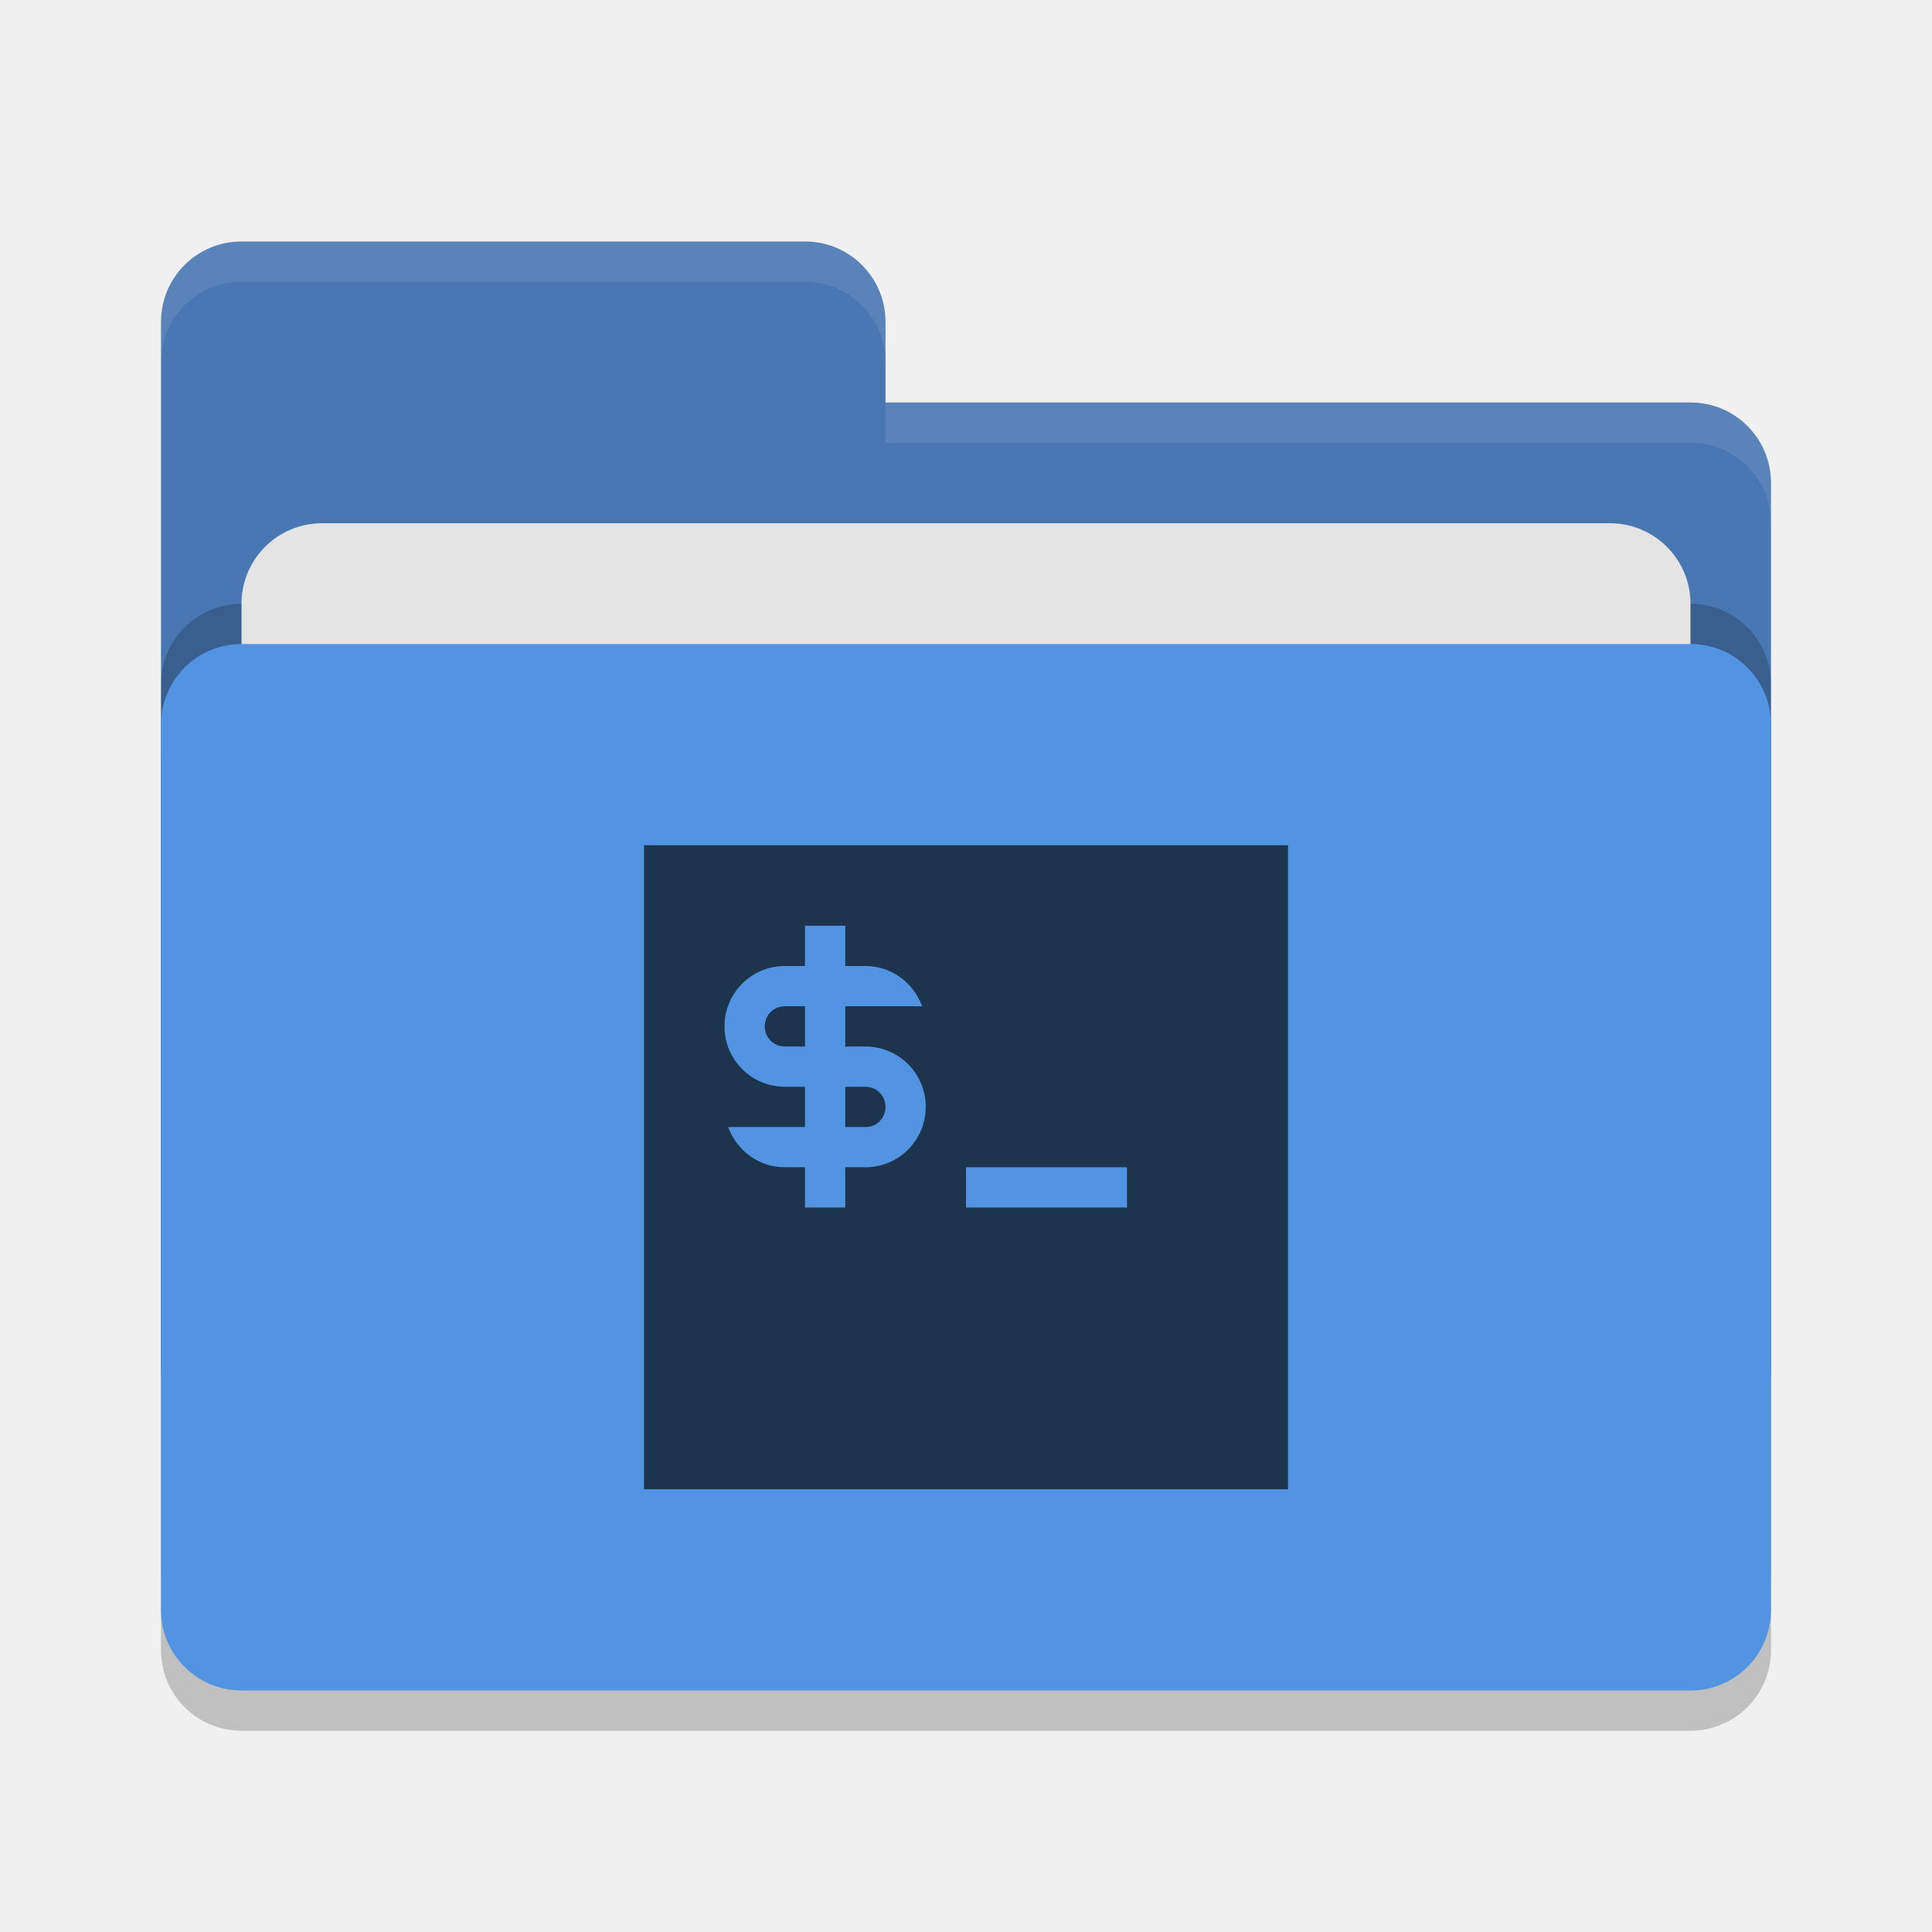
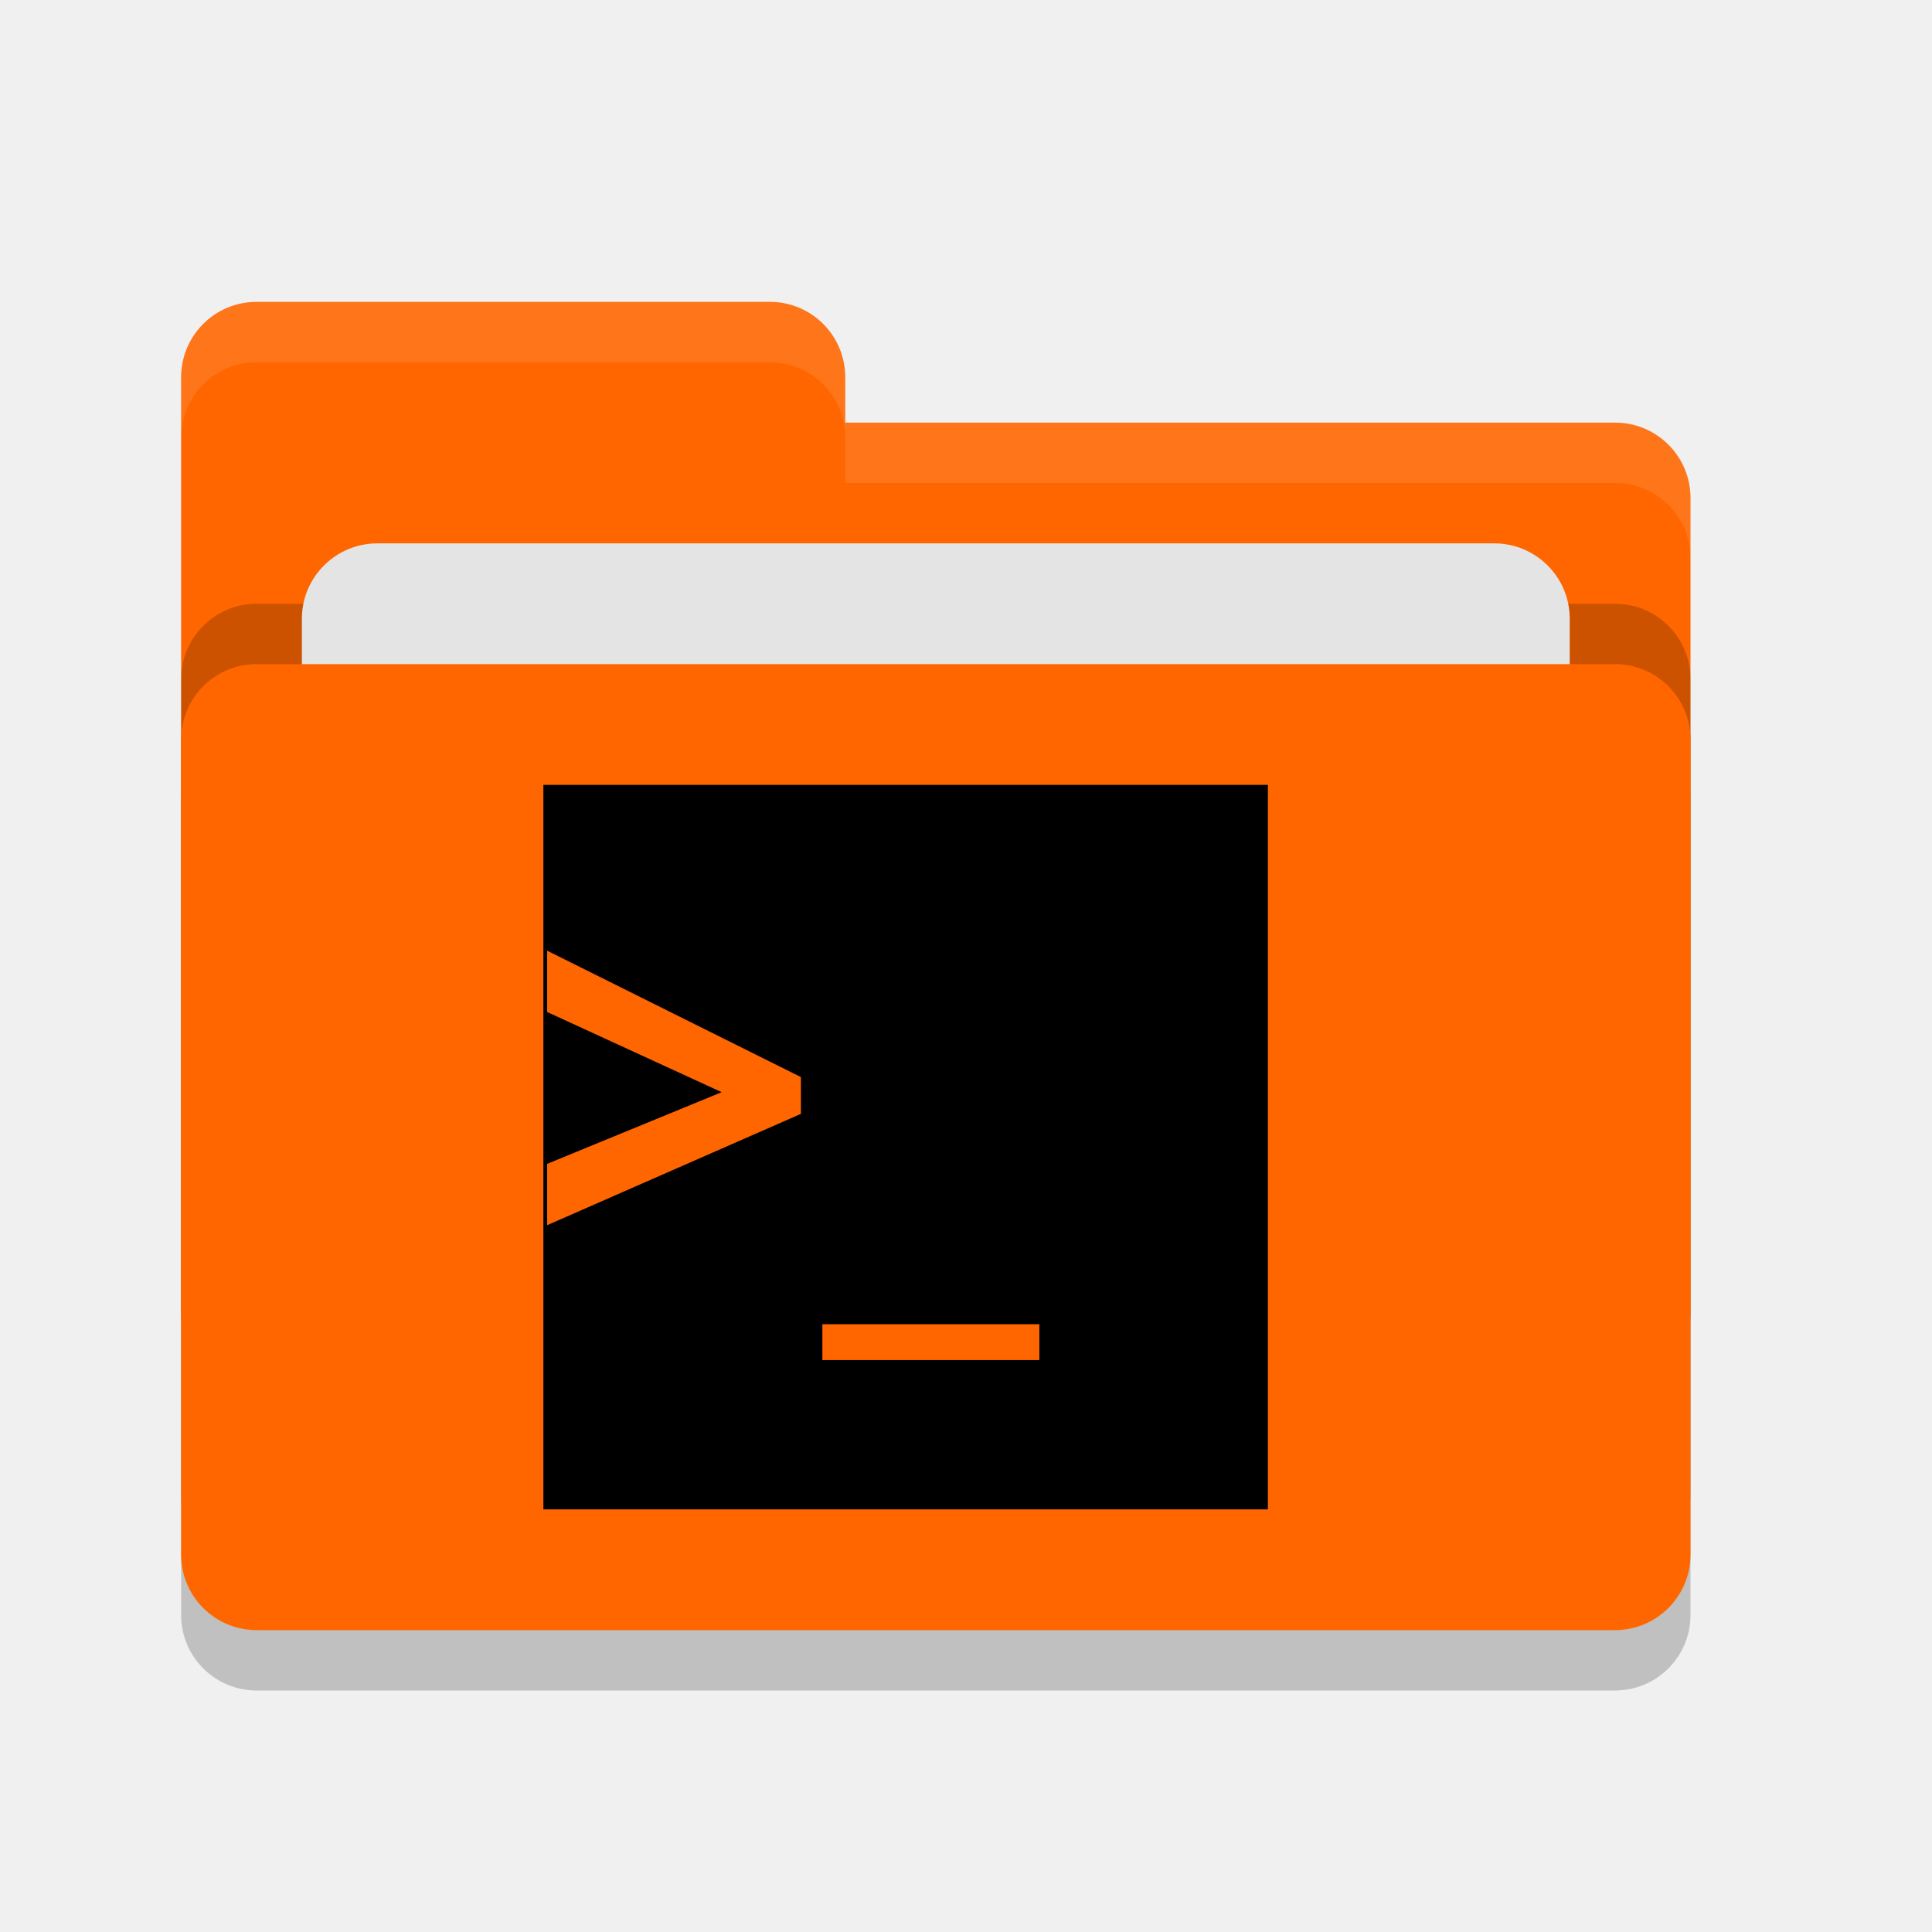
- <svg xmlns="http://www.w3.org/2000/svg" width="48" height="48" version="1">
-   <rect style="opacity:0.2" width="40" height="26" x="4" y="17" rx="2" ry="2" />
-   <path style="fill:#4877b1" d="M 4,34 C 4,35.108 4.892,36 6,36 H 42 C 43.108,36 44,35.108 44,34 V 12 C 44,10.892 43.108,10 42,10 H 22 V 8 C 22,6.892 21.108,6 20,6 H 6 C 4.892,6 4,6.892 4,8" />
-   <rect style="opacity:0.2" width="40" height="26" x="4" y="15" rx="2" ry="2" />
-   <rect style="fill:#e4e4e4" width="36" height="16" x="6" y="13" rx="2" ry="2" />
-   <rect style="fill:#5294e2" width="40" height="26" x="4" y="16" rx="2" ry="2" />
-   <path style="opacity:0.1;fill:#ffffff" d="M 6,6 C 4.892,6 4,6.892 4,8 V 9 C 4,7.892 4.892,7 6,7 H 20 C 21.108,7 22,7.892 22,9 V 8 C 22,6.892 21.108,6 20,6 Z M 22,10 V 11 H 42 C 43.108,11 44,11.892 44,13 V 12 C 44,10.892 43.108,10 42,10 Z" />
-   <path style="fill:#1d344f" d="M 16,21 V 37 H 32 V 21 Z" />
-   <g style="fill:#5294e2">
-     <path style="fill:#5294e2" d="M 24,29 H 28 V 30 H 24 Z" />
-     <rect style="fill:#5294e2" width="1" height="7" x="20" y="23" />
-     <path style="fill:#5294e2" d="M 19.5,24 C 18.67,24 18,24.67 18,25.5 18,26.33 18.67,27 19.5,27 H 21 21.5 C 21.78,27 22,27.22 22,27.5 22,27.78 21.78,28.01 21.5,28 H 21 19.5 18.09 C 18.3,28.58 18.85,29 19.5,29 H 21 21.5 C 22.33,29 23,28.33 23,27.5 23,26.67 22.33,26 21.5,26 H 21 19.5 C 19.22,26 19,25.78 19,25.5 19,25.22 19.22,25 19.5,25 H 21 21.5 22.91 C 22.7,24.42 22.15,24 21.5,24 H 21 Z" />
+ <svg xmlns="http://www.w3.org/2000/svg" width="32" height="32" version="1" id="svg26">
+   <defs id="defs30" />
+   <rect style="opacity:0.2" width="25" height="16" x="3" y="12" rx="1.25" ry="1.25" id="rect2" />
+   <path style="fill:#ff6600" d="M 3,21.75 C 3,22.442 3.558,23 4.25,23 H 26.75 C 27.442,23 28,22.442 28,21.75 V 8.25 C 28,7.558 27.442,7 26.75,7 H 14 V 6.25 C 14,5.558 13.443,5 12.75,5 H 4.25 C 3.558,5 3,5.558 3,6.25" id="path4" />
+   <rect style="opacity:0.2" width="25" height="16" x="3" y="10" rx="1.25" ry="1.25" id="rect6" />
+   <rect style="fill:#e4e4e4" width="21" height="10" x="5" y="9" rx="1.25" ry="1.25" id="rect8" />
+   <rect style="fill:#ff6600" width="25" height="16" x="3" y="11" rx="1.25" ry="1.25" id="rect10" />
+   <path style="opacity:0.1;fill:#ffffff" d="M 4.25 5 C 3.558 5 3 5.558 3 6.25 L 3 7.25 C 3 6.558 3.558 6 4.25 6 L 12.75 6 C 13.443 6 14 6.558 14 7.25 L 14 8 L 26.75 8 C 27.442 8 28 8.557 28 9.25 L 28 8.25 C 28 7.558 27.442 7 26.75 7 L 14 7 L 14 6.25 C 14 5.558 13.443 5 12.75 5 L 4.25 5 z" id="path12" />
+   <g transform="translate(-16.5,12)" id="g24" style="fill:#000000">
+     <path style="fill:#000000" d="M 25.5,1 V 13 H 37.5 V 1 Z" id="path14" />
+     <g style="fill:#000000" id="g22">
+       <path style="fill:#000000" d="M 32.5,8 H 36.5 V 9 H 32.5 Z" id="path16" />
+       <rect style="fill:#000000" width="1" height="7" x="28.5" y="2" id="rect18" />
+       <path style="fill:#000000" d="M 28,3 C 27.17,3 26.5,3.67 26.5,4.5 26.5,5.33 27.17,6 28,6 H 29.5 30 C 30.28,6 30.5,6.22 30.5,6.5 30.5,6.78 30.28,7.01 30,7 H 29.5 28 26.59 C 26.8,7.58 27.35,8 28,8 H 29.5 30 C 30.83,8 31.5,7.33 31.5,6.5 31.5,5.67 30.83,5 30,5 H 29.5 28 C 27.72,5 27.5,4.78 27.5,4.5 27.5,4.22 27.72,4 28,4 H 29.5 30 31.41 C 31.2,3.42 30.65,3 30,3 H 29.5 Z" id="path20" />
+     </g>
  </g>
+   <text xml:space="preserve" style="font-style:normal;font-weight:normal;font-size:8.65px;line-height:1.25;font-family:sans-serif;letter-spacing:0px;word-spacing:0px;fill:#ff6600;fill-opacity:1;stroke:none;stroke-width:1.081" x="8.687" y="21.153" id="text841">
+     <tspan id="tspan839" x="8.687" y="21.153" style="stroke-width:1.081;-inkscape-font-specification:'sans-serif Bold';font-family:sans-serif;font-weight:bold;font-style:normal;font-stretch:normal;font-variant:normal">&gt;_</tspan>
+   </text>
</svg>
